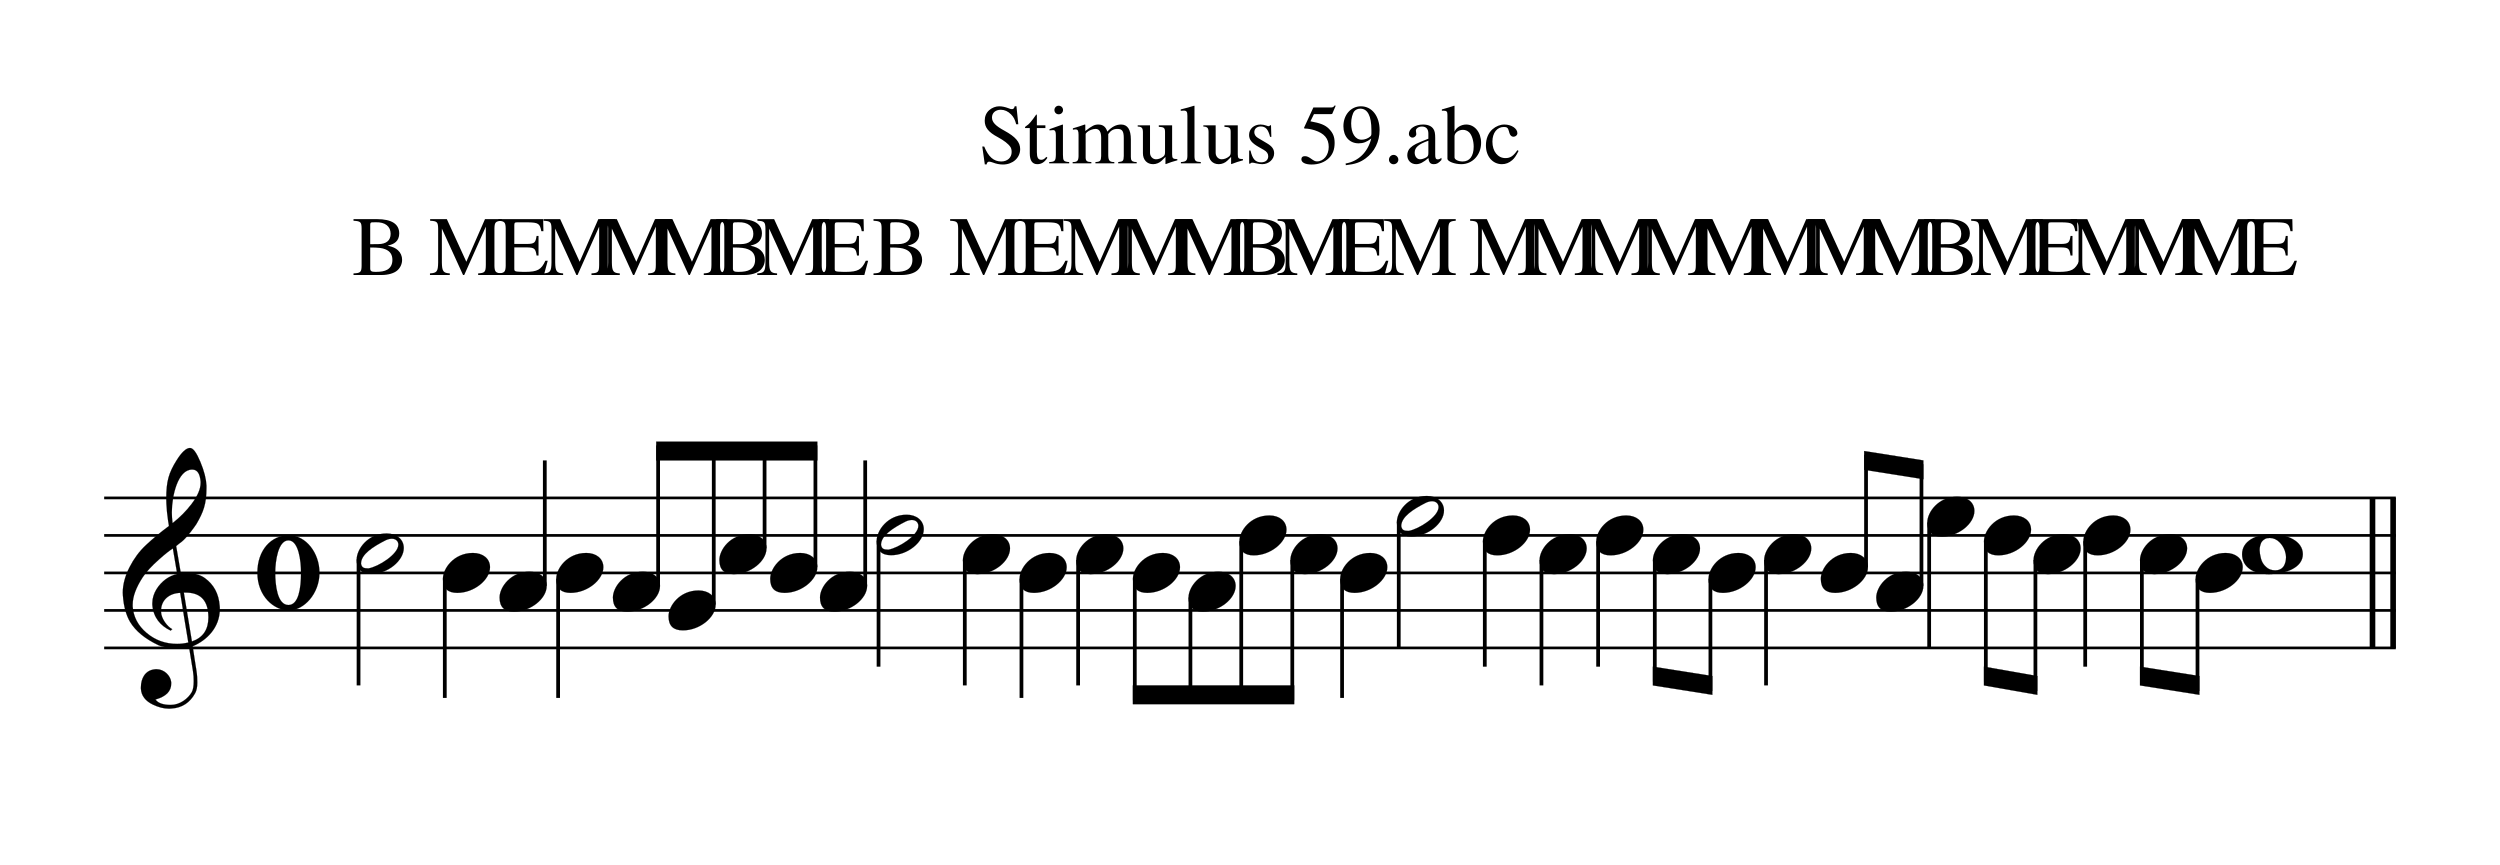
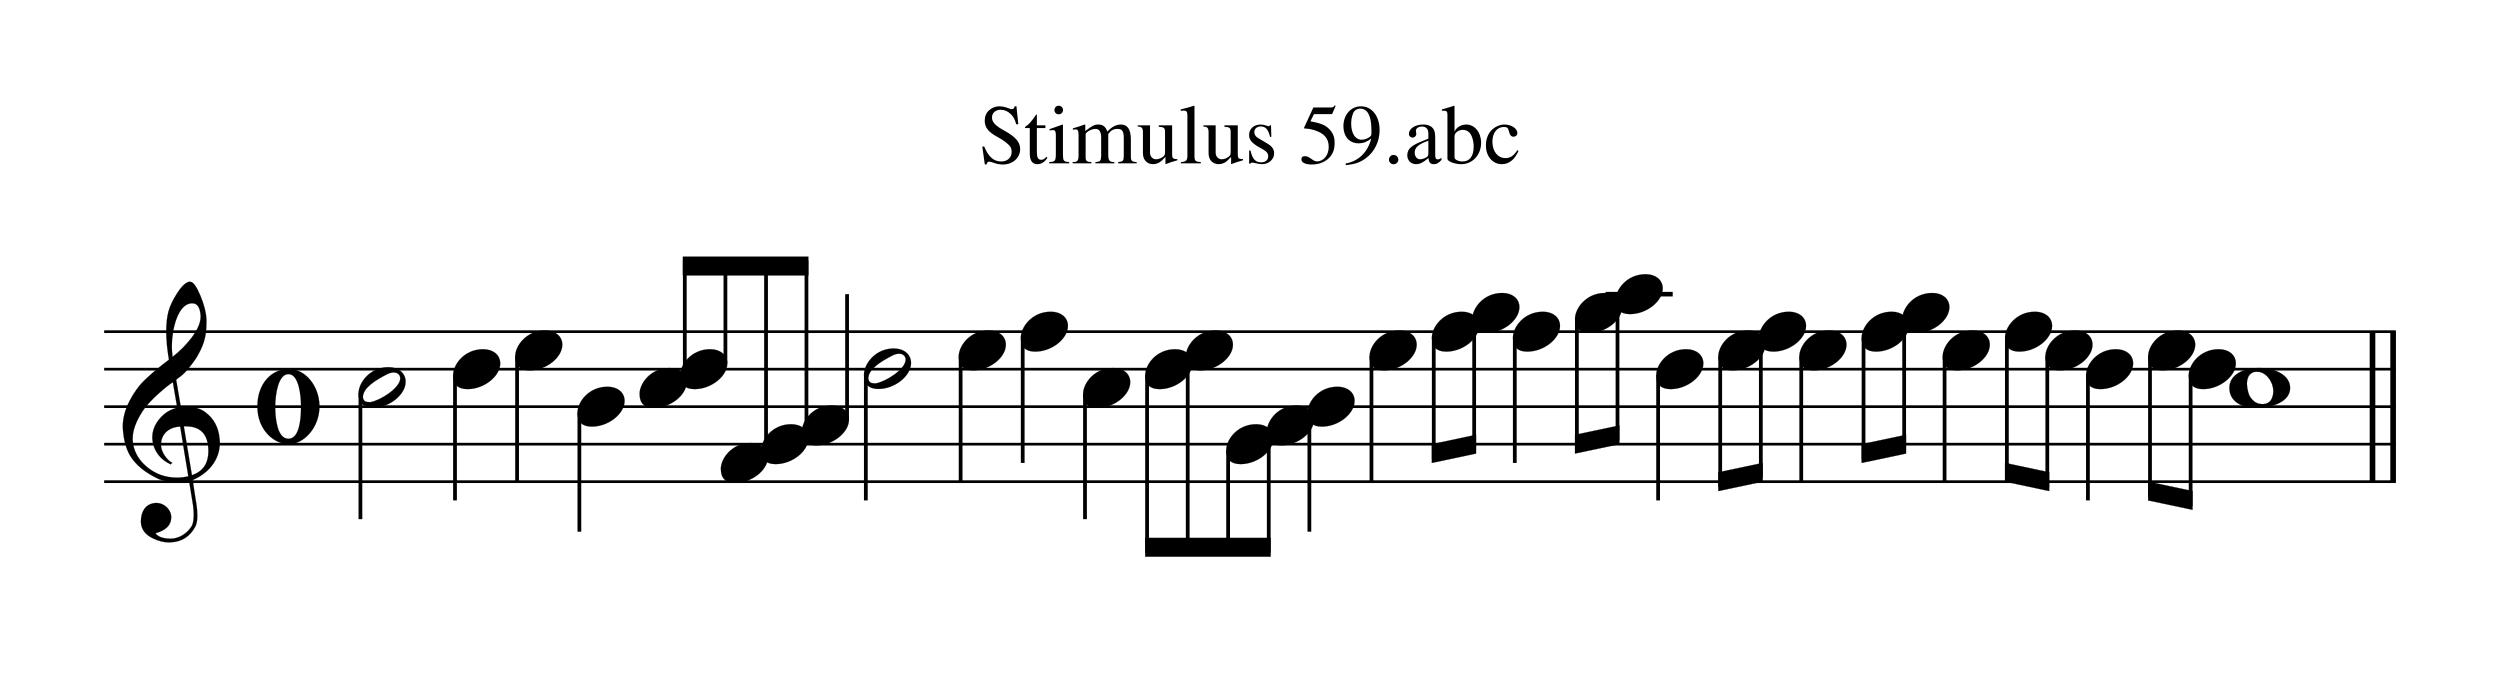
- <svg xmlns="http://www.w3.org/2000/svg" xmlns:xlink="http://www.w3.org/1999/xlink" width="960px" height="332px" version="1.1" overflow="visible" id="xf4225i">
+ <svg xmlns="http://www.w3.org/2000/svg" xmlns:xlink="http://www.w3.org/1999/xlink" width="960px" height="268px" version="1.1" overflow="visible" id="y8xrmfm">
  <defs>
-     <g id="E050-xf4225i">
+     <g id="E050-y8xrmfm">
      <path transform="scale(1,-1)" d="M441 -245c-23 -4 -48 -6 -76 -6c-59 0 -102 7 -130 20c-88 42 -150 93 -187 154c-26 44 -43 103 -48 176c0 6 -1 13 -1 19c0 54 15 111 45 170c29 57 65 106 110 148s96 85 153 127c-3 16 -8 46 -13 92c-4 43 -5 73 -5 89c0 117 16 172 69 257c34 54 64 82 89 82 c21 0 43 -30 69 -92s39 -115 41 -159v-15c0 -109 -21 -162 -67 -241c-13 -20 -63 -90 -98 -118c-13 -9 -25 -19 -37 -29l31 -181c8 1 18 2 28 2c58 0 102 -12 133 -35c59 -43 92 -104 98 -184c1 -7 1 -15 1 -22c0 -123 -87 -209 -181 -248c8 -57 17 -110 25 -162 c5 -31 6 -58 6 -80c0 -30 -5 -53 -14 -70c-35 -64 -88 -99 -158 -103c-5 0 -11 -1 -16 -1c-37 0 -72 10 -108 27c-50 24 -77 59 -80 105v11c0 29 7 55 20 76c18 28 45 42 79 44h6c49 0 93 -42 97 -87v-9c0 -51 -34 -86 -105 -106c17 -24 51 -36 102 -36c62 0 116 43 140 85 c9 16 13 41 13 74c0 20 -1 42 -5 67c-8 53 -18 106 -26 159zM461 939c-95 0 -135 -175 -135 -286c0 -24 2 -48 5 -71c50 39 92 82 127 128c40 53 60 100 60 140v8c-4 53 -22 81 -55 81h-2zM406 119l54 -326c73 25 110 78 110 161c0 7 0 15 -1 23c-7 95 -57 142 -151 142h-12 zM382 117c-72 -2 -128 -47 -128 -120v-7c2 -46 43 -99 75 -115c-3 -2 -7 -5 -10 -10c-70 33 -116 88 -123 172v11c0 68 44 126 88 159c23 17 49 29 78 36l-29 170c-21 -13 -52 -37 -92 -73c-50 -44 -86 -84 -109 -119c-45 -69 -67 -130 -67 -182v-13c5 -68 35 -127 93 -176 s125 -73 203 -73c25 0 50 3 75 9c-19 111 -36 221 -54 331z" />
    </g>
-     <g id="E080-xf4225i">
+     <g id="E080-y8xrmfm">
      <path transform="scale(1,-1)" d="M229 251zM230 -250c-99 0 -210 94 -210 251c0 152 93 250 209 250s205 -119 205 -250c0 -139 -103 -251 -204 -251zM139 1c0 -79 13 -215 88 -215c68 0 84 112 84 215c0 76 -15 216 -84 216c-68 0 -88 -136 -88 -216z" />
    </g>
-     <g id="E0A3-xf4225i">
+     <g id="E0A3-y8xrmfm">
      <path transform="scale(1,-1)" d="M278 64c0 22 -17 39 -43 39c-12 0 -26 -3 -41 -10c-85 -43 -165 -94 -165 -156c5 -25 15 -32 49 -32c67 11 200 95 200 159zM0 -36c0 68 73 174 200 174c66 0 114 -39 114 -97c0 -84 -106 -173 -218 -173c-64 0 -96 32 -96 96z" />
    </g>
-     <g id="E0A4-xf4225i">
+     <g id="E0A4-y8xrmfm">
      <path transform="scale(1,-1)" d="M0 -39c0 68 73 172 200 172c66 0 114 -37 114 -95c0 -84 -106 -171 -218 -171c-64 0 -96 30 -96 94z" />
    </g>
-     <g id="E0A2-xf4225i">
+     <g id="E0A2-y8xrmfm">
      <path transform="scale(1,-1)" d="M198 133c102 0 207 -45 207 -133c0 -92 -118 -133 -227 -133c-101 0 -178 46 -178 133c0 88 93 133 198 133zM293 -21c0 14 -3 29 -8 44c-7 20 -18 38 -33 54c-20 21 -43 31 -68 31l-20 -2c-15 -5 -27 -14 -36 -28c-4 -9 -6 -17 -8 -24s-3 -16 -3 -27c0 -15 3 -34 9 -57 s18 -41 34 -55c15 -15 36 -23 62 -23c4 0 10 1 18 2c19 5 32 15 40 30s13 34 13 55z" />
    </g>
  </defs>
-   <style type="text/css">#xf4225i g.ending, #xf4225i g.fing, #xf4225i g.reh, #xf4225i g.tempo {font-weight:bold;}#xf4225i g.dir, #xf4225i g.dynam, #xf4225i g.mNum {font-style:italic;}#xf4225i g.label {font-weight:normal;}#xf4225i ellipse, #xf4225i path, #xf4225i polygon, #xf4225i polyline, #xf4225i rect {stroke:currentColor}#xf4225i g.cursor {fill:dodgerblue; color:dodgerblue;}#xf4225i g.cursor.chord {fill:limegreen; color:limegreen;}</style>
-   <svg class="definition-scale" color="black" font-family="Times, serif" viewBox="0 0 12000 4140">
+   <style type="text/css">#y8xrmfm g.ending, #y8xrmfm g.fing, #y8xrmfm g.reh, #y8xrmfm g.tempo {font-weight:bold;}#y8xrmfm g.dir, #y8xrmfm g.dynam, #y8xrmfm g.mNum {font-style:italic;}#y8xrmfm g.label {font-weight:normal;}#y8xrmfm ellipse, #y8xrmfm path, #y8xrmfm polygon, #y8xrmfm polyline, #y8xrmfm rect {stroke:currentColor}#y8xrmfm g.cursor {fill:dodgerblue; color:dodgerblue;}#y8xrmfm g.cursor.chord {fill:limegreen; color:limegreen;}</style>
+   <svg class="definition-scale" color="black" font-family="Times, serif" viewBox="0 0 12000 3340">
    <g class="page-margin" transform="translate(500, 500)">
-       <g id="yne0xoa" class="mdiv pageMilestone" />
-       <g id="c1csd4l4" class="score pageMilestone" />
-       <g id="rx4hvju" class="system">
-         <g id="pxewn13" class="section systemMilestone" />
+       <g id="zdslhsg" class="mdiv pageMilestone" />
+       <g id="dk6m3bu" class="score pageMilestone" />
+       <g id="qjdbnen" class="system">
+         <g id="q1ih8qm9" class="section systemMilestone" />
        <g id="abcLine06" class="pb" />
-         <g id="x17kjvyk" class="measure">
-           <g id="g12s945w" class="staff">
-             <path d="M0 1885 L11000 1885" stroke-width="13" />
-             <path d="M0 2065 L11000 2065" stroke-width="13" />
-             <path d="M0 2245 L11000 2245" stroke-width="13" />
-             <path d="M0 2425 L11000 2425" stroke-width="13" />
-             <path d="M0 2605 L11000 2605" stroke-width="13" />
-             <g id="zifql7s" class="clef">
-               <use xlink:href="#E050-xf4225i" transform="translate(90, 2425) scale(0.72, 0.72)" />
+         <g id="nl0gjla" class="measure">
+           <g id="wcuzctz" class="staff">
+             <path d="M0 1087 L11000 1087" stroke-width="13" />
+             <path d="M0 1267 L11000 1267" stroke-width="13" />
+             <path d="M0 1447 L11000 1447" stroke-width="13" />
+             <path d="M0 1627 L11000 1627" stroke-width="13" />
+             <path d="M0 1807 L11000 1807" stroke-width="13" />
+             <g id="yhpoa0k" class="clef">
+               <use xlink:href="#E050-y8xrmfm" transform="translate(90, 1627) scale(0.72, 0.72)" />
            </g>
-             <g id="apmis52" class="keySig" />
-             <g id="b1wb26oa" class="meterSig">
-               <use xlink:href="#E080-xf4225i" transform="translate(721, 2245) scale(0.72, 0.72)" />
+             <g id="zivyhag" class="keySig" />
+             <g id="a9eqjas" class="meterSig">
+               <use xlink:href="#E080-y8xrmfm" transform="translate(721, 1447) scale(0.72, 0.72)" />
            </g>
-             <g id="r16jich2" class="layer">
-               <g id="v8crvpe" class="note">
-                 <g class="notehead">
-                   <use xlink:href="#E0A3-xf4225i" transform="translate(1212, 2155) scale(0.72, 0.72)" />
-                 </g>
-                 <g id="t1f3k6yv" class="stem">
-                   <path d="M1221 2180 L1221 2785" stroke-width="18" />
-                 </g>
-               </g>
-               <g id="y18pe508" class="note">
-                 <g class="notehead">
-                   <use xlink:href="#E0A4-xf4225i" transform="translate(1626, 2245) scale(0.72, 0.72)" />
-                 </g>
-                 <g id="u1x3ed0d" class="stem">
-                   <path d="M1635 2273 L1635 2845" stroke-width="18" />
-                 </g>
-               </g>
-               <g id="b1u5arlg" class="note">
-                 <g class="notehead">
-                   <use xlink:href="#E0A4-xf4225i" transform="translate(1898, 2335) scale(0.72, 0.72)" />
-                 </g>
-                 <g id="v1myeh5v" class="stem">
-                   <path d="M2115 2307 L2115 1705" stroke-width="18" />
-                 </g>
-               </g>
-               <g id="e1r2zne" class="note">
-                 <g class="notehead">
-                   <use xlink:href="#E0A4-xf4225i" transform="translate(2170, 2245) scale(0.72, 0.72)" />
-                 </g>
-                 <g id="wmaxiz8" class="stem">
-                   <path d="M2179 2273 L2179 2845" stroke-width="18" />
-                 </g>
-               </g>
-               <g id="uv5oah7" class="beam">
-                 <polygon points="2650,1615 3423,1615 3423,1705 2650,1705" />
-                 <g id="h136rh3m" class="note">
-                   <g class="notehead">
-                     <use xlink:href="#E0A4-xf4225i" transform="translate(2442, 2335) scale(0.72, 0.72)" />
-                   </g>
-                   <g id="xdige8j" class="stem">
-                     <path d="M2659 2307 L2659 1633" stroke-width="18" />
-                   </g>
-                 </g>
-                 <g id="k19ca7jc" class="note">
-                   <g class="notehead">
-                     <use xlink:href="#E0A4-xf4225i" transform="translate(2709, 2425) scale(0.72, 0.72)" />
-                   </g>
-                   <g id="y1n14d33" class="stem">
-                     <path d="M2926 2397 L2926 1633" stroke-width="18" />
-                   </g>
-                 </g>
-                 <g id="n19gzoa5" class="note">
-                   <g class="notehead">
-                     <use xlink:href="#E0A4-xf4225i" transform="translate(2953, 2155) scale(0.72, 0.72)" />
-                   </g>
-                   <g id="z1ovdme8" class="stem">
-                     <path d="M3170 2127 L3170 1633" stroke-width="18" />
-                   </g>
-                 </g>
-                 <g id="q1dvhs85" class="note">
-                   <g class="notehead">
-                     <use xlink:href="#E0A4-xf4225i" transform="translate(3197, 2245) scale(0.72, 0.72)" />
-                   </g>
-                   <g id="a3dnupy" class="stem">
-                     <path d="M3414 2217 L3414 1633" stroke-width="18" />
-                   </g>
-                 </g>
-               </g>
-               <g id="t1v2pzp5" class="note">
-                 <g class="notehead">
-                   <use xlink:href="#E0A4-xf4225i" transform="translate(3436, 2335) scale(0.72, 0.72)" />
-                 </g>
-                 <g id="b1r83uvn" class="stem">
-                   <path d="M3653 2307 L3653 1705" stroke-width="18" />
-                 </g>
-               </g>
-               <g id="x1lvtdid" class="note">
-                 <g class="notehead">
-                   <use xlink:href="#E0A3-xf4225i" transform="translate(3708, 2065) scale(0.72, 0.72)" />
-                 </g>
-                 <g id="c2nb69r" class="stem">
-                   <path d="M3717 2090 L3717 2695" stroke-width="18" />
-                 </g>
-               </g>
-               <g id="a1cwlx82" class="note">
-                 <g class="notehead">
-                   <use xlink:href="#E0A4-xf4225i" transform="translate(4122, 2155) scale(0.72, 0.72)" />
-                 </g>
-                 <g id="d12xunbb" class="stem">
-                   <path d="M4131 2183 L4131 2785" stroke-width="18" />
-                 </g>
-               </g>
-               <g id="d1b9onzt" class="note">
-                 <g class="notehead">
-                   <use xlink:href="#E0A4-xf4225i" transform="translate(4394, 2245) scale(0.72, 0.72)" />
-                 </g>
-                 <g id="e5qyc0o" class="stem">
-                   <path d="M4403 2273 L4403 2845" stroke-width="18" />
-                 </g>
-               </g>
-               <g id="g1qh09q4" class="note">
-                 <g class="notehead">
-                   <use xlink:href="#E0A4-xf4225i" transform="translate(4666, 2155) scale(0.72, 0.72)" />
-                 </g>
-                 <g id="f1bnqokz" class="stem">
-                   <path d="M4675 2183 L4675 2785" stroke-width="18" />
-                 </g>
-               </g>
-               <g id="w16qc90g" class="beam">
-                 <polygon points="4938,2875 5712,2875 5712,2785 4938,2785" />
-                 <g id="j1pk5d78" class="note">
-                   <g class="notehead">
-                     <use xlink:href="#E0A4-xf4225i" transform="translate(4938, 2245) scale(0.72, 0.72)" />
-                   </g>
-                   <g id="gw9rvjr" class="stem">
-                     <path d="M4947 2273 L4947 2857" stroke-width="18" />
-                   </g>
-                 </g>
-                 <g id="m181sknd" class="note">
-                   <g class="notehead">
-                     <use xlink:href="#E0A4-xf4225i" transform="translate(5205, 2335) scale(0.72, 0.72)" />
-                   </g>
-                   <g id="h120cjub" class="stem">
-                     <path d="M5214 2363 L5214 2857" stroke-width="18" />
-                   </g>
-                 </g>
-                 <g id="pzbqzwc" class="note">
-                   <g class="notehead">
-                     <use xlink:href="#E0A4-xf4225i" transform="translate(5449, 2065) scale(0.72, 0.72)" />
-                   </g>
-                   <g id="i10l59u4" class="stem">
-                     <path d="M5458 2093 L5458 2857" stroke-width="18" />
-                   </g>
-                 </g>
-                 <g id="s1uabxlo" class="note">
-                   <g class="notehead">
-                     <use xlink:href="#E0A4-xf4225i" transform="translate(5694, 2155) scale(0.72, 0.72)" />
-                   </g>
-                   <g id="jvxdac1" class="stem">
-                     <path d="M5703 2183 L5703 2857" stroke-width="18" />
-                   </g>
-                 </g>
-               </g>
-               <g id="vt6n7vs" class="note">
-                 <g class="notehead">
-                   <use xlink:href="#E0A4-xf4225i" transform="translate(5933, 2245) scale(0.72, 0.72)" />
-                 </g>
-                 <g id="k1kb17zs" class="stem">
-                   <path d="M5942 2273 L5942 2845" stroke-width="18" />
-                 </g>
-               </g>
-               <g id="zpspz95" class="note">
-                 <g class="notehead">
-                   <use xlink:href="#E0A3-xf4225i" transform="translate(6205, 1975) scale(0.72, 0.72)" />
-                 </g>
-                 <g id="l6wjl9a" class="stem">
-                   <path d="M6214 2000 L6214 2605" stroke-width="18" />
-                 </g>
-               </g>
-               <g id="chk62f" class="note">
-                 <g class="notehead">
-                   <use xlink:href="#E0A4-xf4225i" transform="translate(6618, 2065) scale(0.72, 0.72)" />
-                 </g>
-                 <g id="m13nl2sj" class="stem">
-                   <path d="M6627 2093 L6627 2695" stroke-width="18" />
-                 </g>
-               </g>
-               <g id="f1gc8bgh" class="note">
-                 <g class="notehead">
-                   <use xlink:href="#E0A4-xf4225i" transform="translate(6890, 2155) scale(0.72, 0.72)" />
-                 </g>
-                 <g id="n11d8ezy" class="stem">
-                   <path d="M6899 2183 L6899 2785" stroke-width="18" />
-                 </g>
-               </g>
-               <g id="iwa2zpz" class="note">
-                 <g class="notehead">
-                   <use xlink:href="#E0A4-xf4225i" transform="translate(7162, 2065) scale(0.72, 0.72)" />
-                 </g>
-                 <g id="oukbjkt" class="stem">
-                   <path d="M7171 2093 L7171 2695" stroke-width="18" />
-                 </g>
-               </g>
-               <g id="s1li5hl4" class="beam">
-                 <polygon points="7434,2785 7719,2830 7719,2740 7434,2695" />
-                 <g id="lnshhgm" class="note">
-                   <g class="notehead">
-                     <use xlink:href="#E0A4-xf4225i" transform="translate(7434, 2155) scale(0.72, 0.72)" />
-                   </g>
-                   <g id="p9ab3in" class="stem">
-                     <path d="M7443 2183 L7443 2767" stroke-width="18" />
-                   </g>
-                 </g>
-                 <g id="o1brrcwb" class="note">
-                   <g class="notehead">
-                     <use xlink:href="#E0A4-xf4225i" transform="translate(7701, 2245) scale(0.72, 0.72)" />
-                   </g>
-                   <g id="q3hv7w3" class="stem">
-                     <path d="M7710 2273 L7710 2812" stroke-width="18" />
-                   </g>
-                 </g>
-               </g>
-               <g id="rj5olmr" class="note">
-                 <g class="notehead">
-                   <use xlink:href="#E0A4-xf4225i" transform="translate(7968, 2155) scale(0.72, 0.72)" />
-                 </g>
-                 <g id="rbuz8ug" class="stem">
-                   <path d="M7977 2183 L7977 2785" stroke-width="18" />
-                 </g>
-               </g>
-               <g id="c1f32jfk" class="beam">
-                 <polygon points="8448,1660 8732,1705 8732,1795 8448,1750" />
-                 <g id="v86qim8" class="note">
-                   <g class="notehead">
-                     <use xlink:href="#E0A4-xf4225i" transform="translate(8240, 2245) scale(0.72, 0.72)" />
-                   </g>
-                   <g id="sx5jhe5" class="stem">
-                     <path d="M8457 2217 L8457 1678" stroke-width="18" />
-                   </g>
-                 </g>
-                 <g id="yn8d4xw" class="note">
-                   <g class="notehead">
-                     <use xlink:href="#E0A4-xf4225i" transform="translate(8506, 2335) scale(0.72, 0.72)" />
-                   </g>
-                   <g id="t17y3091" class="stem">
-                     <path d="M8723 2307 L8723 1723" stroke-width="18" />
-                   </g>
-                 </g>
-               </g>
-               <g id="b14fhczn" class="note">
-                 <g class="notehead">
-                   <use xlink:href="#E0A4-xf4225i" transform="translate(8751, 1975) scale(0.72, 0.72)" />
-                 </g>
-                 <g id="u1tlswff" class="stem">
-                   <path d="M8760 2003 L8760 2605" stroke-width="18" />
-                 </g>
-               </g>
-               <g id="m117nk8u" class="beam">
-                 <polygon points="9023,2785 9279,2830 9279,2740 9023,2695" />
-                 <g id="f2q5egc" class="note">
-                   <g class="notehead">
-                     <use xlink:href="#E0A4-xf4225i" transform="translate(9023, 2065) scale(0.72, 0.72)" />
-                   </g>
-                   <g id="v1c7ahhc" class="stem">
-                     <path d="M9032 2093 L9032 2767" stroke-width="18" />
-                   </g>
-                 </g>
-                 <g id="ivbcbul" class="note">
-                   <g class="notehead">
-                     <use xlink:href="#E0A4-xf4225i" transform="translate(9261, 2155) scale(0.72, 0.72)" />
-                   </g>
-                   <g id="w1eharb5" class="stem">
-                     <path d="M9270 2183 L9270 2812" stroke-width="18" />
-                   </g>
-                 </g>
-               </g>
-               <g id="lwbb0dd" class="note">
-                 <g class="notehead">
-                   <use xlink:href="#E0A4-xf4225i" transform="translate(9500, 2065) scale(0.72, 0.72)" />
-                 </g>
-                 <g id="x56qia6" class="stem">
-                   <path d="M9509 2093 L9509 2695" stroke-width="18" />
-                 </g>
-               </g>
-               <g id="w1bivio1" class="beam">
-                 <polygon points="9772,2785 10057,2830 10057,2740 9772,2695" />
-                 <g id="p1spmhdw" class="note">
-                   <g class="notehead">
-                     <use xlink:href="#E0A4-xf4225i" transform="translate(9772, 2155) scale(0.72, 0.72)" />
-                   </g>
-                   <g id="y10kg1sg" class="stem">
-                     <path d="M9781 2183 L9781 2767" stroke-width="18" />
-                   </g>
-                 </g>
-                 <g id="s1cfodj7" class="note">
-                   <g class="notehead">
-                     <use xlink:href="#E0A4-xf4225i" transform="translate(10039, 2245) scale(0.72, 0.72)" />
-                   </g>
-                   <g id="z13m7v0i" class="stem">
-                     <path d="M10048 2273 L10048 2812" stroke-width="18" />
-                   </g>
-                 </g>
-               </g>
-               <g id="v1fsrej2" class="note">
-                 <g class="notehead">
-                   <use xlink:href="#E0A2-xf4225i" transform="translate(10262, 2155) scale(0.72, 0.72)" />
+             <g class="ledgerLines above">
+               <path d="M7207 907 L7529 907" stroke-width="22" />
+             </g>
+             <g id="s1kdf6on" class="layer">
+               <g id="t198pt0g" class="note">
+                 <g class="notehead">
+                   <use xlink:href="#E0A3-y8xrmfm" transform="translate(1221, 1357) scale(0.72, 0.72)" />
+                 </g>
+                 <g id="jntb6ty" class="stem">
+                   <path d="M1230 1382 L1230 1987" stroke-width="18" />
+                 </g>
+               </g>
+               <g id="v1bs3tl0" class="note">
+                 <g class="notehead">
+                   <use xlink:href="#E0A4-y8xrmfm" transform="translate(1675, 1267) scale(0.72, 0.72)" />
+                 </g>
+                 <g id="k1t6lbke" class="stem">
+                   <path d="M1684 1295 L1684 1897" stroke-width="18" />
+                 </g>
+               </g>
+               <g id="wr4p27s" class="note">
+                 <g class="notehead">
+                   <use xlink:href="#E0A4-y8xrmfm" transform="translate(1973, 1177) scale(0.72, 0.72)" />
+                 </g>
+                 <g id="lumumuq" class="stem">
+                   <path d="M1982 1205 L1982 1807" stroke-width="18" />
+                 </g>
+               </g>
+               <g id="x17i59vr" class="note">
+                 <g class="notehead">
+                   <use xlink:href="#E0A4-y8xrmfm" transform="translate(2272, 1447) scale(0.72, 0.72)" />
+                 </g>
+                 <g id="msv62l1" class="stem">
+                   <path d="M2281 1475 L2281 2047" stroke-width="18" />
+                 </g>
+               </g>
+               <g id="dryx6ox" class="beam">
+                 <polygon points="2778,727 3380,727 3380,817 2778,817" />
+                 <g id="y8ry08b" class="note">
+                   <g class="notehead">
+                     <use xlink:href="#E0A4-y8xrmfm" transform="translate(2570, 1357) scale(0.72, 0.72)" />
+                   </g>
+                   <g id="n10e8nap" class="stem">
+                     <path d="M2787 1329 L2787 745" stroke-width="18" />
+                   </g>
+                 </g>
+                 <g id="zwh0ooa" class="note">
+                   <g class="notehead">
+                     <use xlink:href="#E0A4-y8xrmfm" transform="translate(2765, 1267) scale(0.72, 0.72)" />
+                   </g>
+                   <g id="o15sp146" class="stem">
+                     <path d="M2982 1239 L2982 745" stroke-width="18" />
+                   </g>
+                 </g>
+                 <g id="af6yr9z" class="note">
+                   <g class="notehead">
+                     <use xlink:href="#E0A4-y8xrmfm" transform="translate(2960, 1717) scale(0.72, 0.72)" />
+                   </g>
+                   <g id="pvbl0xs" class="stem">
+                     <path d="M3177 1689 L3177 745" stroke-width="18" />
+                   </g>
+                 </g>
+                 <g id="b1dxcq1x" class="note">
+                   <g class="notehead">
+                     <use xlink:href="#E0A4-y8xrmfm" transform="translate(3154, 1627) scale(0.72, 0.72)" />
+                   </g>
+                   <g id="qfv4tzh" class="stem">
+                     <path d="M3371 1599 L3371 745" stroke-width="18" />
+                   </g>
+                 </g>
+               </g>
+               <g id="cv306vf" class="note">
+                 <g class="notehead">
+                   <use xlink:href="#E0A4-y8xrmfm" transform="translate(3349, 1537) scale(0.72, 0.72)" />
+                 </g>
+                 <g id="r9fiset" class="stem">
+                   <path d="M3566 1509 L3566 907" stroke-width="18" />
+                 </g>
+               </g>
+               <g id="e1gxv0wl" class="note">
+                 <g class="notehead">
+                   <use xlink:href="#E0A3-y8xrmfm" transform="translate(3647, 1267) scale(0.72, 0.72)" />
+                 </g>
+                 <g id="s1whku2h" class="stem">
+                   <path d="M3656 1292 L3656 1897" stroke-width="18" />
+                 </g>
+               </g>
+               <g id="fv1nsec" class="note">
+                 <g class="notehead">
+                   <use xlink:href="#E0A4-y8xrmfm" transform="translate(4102, 1177) scale(0.72, 0.72)" />
+                 </g>
+                 <g id="taphek6" class="stem">
+                   <path d="M4111 1205 L4111 1807" stroke-width="18" />
+                 </g>
+               </g>
+               <g id="g1wmyhdk" class="note">
+                 <g class="notehead">
+                   <use xlink:href="#E0A4-y8xrmfm" transform="translate(4400, 1087) scale(0.72, 0.72)" />
+                 </g>
+                 <g id="udfcaz1" class="stem">
+                   <path d="M4409 1115 L4409 1717" stroke-width="18" />
+                 </g>
+               </g>
+               <g id="h5ylzqd" class="note">
+                 <g class="notehead">
+                   <use xlink:href="#E0A4-y8xrmfm" transform="translate(4699, 1357) scale(0.72, 0.72)" />
+                 </g>
+                 <g id="v33d2xq" class="stem">
+                   <path d="M4708 1385 L4708 1987" stroke-width="18" />
+                 </g>
+               </g>
+               <g id="n153ptjw" class="beam">
+                 <polygon points="4997,2167 5599,2167 5599,2077 4997,2077" />
+                 <g id="ieigrzz" class="note">
+                   <g class="notehead">
+                     <use xlink:href="#E0A4-y8xrmfm" transform="translate(4997, 1267) scale(0.72, 0.72)" />
+                   </g>
+                   <g id="w3vpehu" class="stem">
+                     <path d="M5006 1295 L5006 2149" stroke-width="18" />
+                   </g>
+                 </g>
+                 <g id="jykr8yl" class="note">
+                   <g class="notehead">
+                     <use xlink:href="#E0A4-y8xrmfm" transform="translate(5192, 1177) scale(0.72, 0.72)" />
+                   </g>
+                   <g id="x1nakwfn" class="stem">
+                     <path d="M5201 1205 L5201 2149" stroke-width="18" />
+                   </g>
+                 </g>
+                 <g id="k1f2ra0z" class="note">
+                   <g class="notehead">
+                     <use xlink:href="#E0A4-y8xrmfm" transform="translate(5386, 1627) scale(0.72, 0.72)" />
+                   </g>
+                   <g id="y1bv55jf" class="stem">
+                     <path d="M5395 1655 L5395 2149" stroke-width="18" />
+                   </g>
+                 </g>
+                 <g id="l1a1hgep" class="note">
+                   <g class="notehead">
+                     <use xlink:href="#E0A4-y8xrmfm" transform="translate(5581, 1537) scale(0.72, 0.72)" />
+                   </g>
+                   <g id="z14gjw4m" class="stem">
+                     <path d="M5590 1565 L5590 2149" stroke-width="18" />
+                   </g>
+                 </g>
+               </g>
+               <g id="mgfz3rm" class="note">
+                 <g class="notehead">
+                   <use xlink:href="#E0A4-y8xrmfm" transform="translate(5776, 1447) scale(0.72, 0.72)" />
+                 </g>
+                 <g id="ayojlji" class="stem">
+                   <path d="M5785 1475 L5785 2047" stroke-width="18" />
+                 </g>
+               </g>
+               <g id="o13ebq12" class="note">
+                 <g class="notehead">
+                   <use xlink:href="#E0A4-y8xrmfm" transform="translate(6074, 1177) scale(0.72, 0.72)" />
+                 </g>
+                 <g id="b9n8m6j" class="stem">
+                   <path d="M6083 1205 L6083 1807" stroke-width="18" />
+                 </g>
+               </g>
+               <g id="s1e88pjo" class="beam">
+                 <polygon points="6373,1717 6585,1672 6585,1582 6373,1627" />
+                 <g id="p14q2lw5" class="note">
+                   <g class="notehead">
+                     <use xlink:href="#E0A4-y8xrmfm" transform="translate(6373, 1087) scale(0.72, 0.72)" />
+                   </g>
+                   <g id="c1c5bhso" class="stem">
+                     <path d="M6382 1115 L6382 1699" stroke-width="18" />
+                   </g>
+                 </g>
+                 <g id="q191fu9t" class="note">
+                   <g class="notehead">
+                     <use xlink:href="#E0A4-y8xrmfm" transform="translate(6567, 997) scale(0.72, 0.72)" />
+                   </g>
+                   <g id="d1hzuow5" class="stem">
+                     <path d="M6576 1025 L6576 1654" stroke-width="18" />
+                   </g>
+                 </g>
+               </g>
+               <g id="r1wqcogx" class="note">
+                 <g class="notehead">
+                   <use xlink:href="#E0A4-y8xrmfm" transform="translate(6762, 1087) scale(0.72, 0.72)" />
+                 </g>
+                 <g id="edhlfyu" class="stem">
+                   <path d="M6771 1115 L6771 1717" stroke-width="18" />
+                 </g>
+               </g>
+               <g id="wh7aw9h" class="beam">
+                 <polygon points="7060,1672 7273,1627 7273,1537 7060,1582" />
+                 <g id="t146ydau" class="note">
+                   <g class="notehead">
+                     <use xlink:href="#E0A4-y8xrmfm" transform="translate(7060, 997) scale(0.72, 0.72)" />
+                   </g>
+                   <g id="f1xl7l54" class="stem">
+                     <path d="M7069 1025 L7069 1654" stroke-width="18" />
+                   </g>
+                 </g>
+                 <g id="u1ko6egl" class="note">
+                   <g class="notehead">
+                     <use xlink:href="#E0A4-y8xrmfm" transform="translate(7255, 907) scale(0.72, 0.72)" />
+                   </g>
+                   <g id="g2xau0" class="stem">
+                     <path d="M7264 935 L7264 1609" stroke-width="18" />
+                   </g>
+                 </g>
+               </g>
+               <g id="v1skj6px" class="note">
+                 <g class="notehead">
+                   <use xlink:href="#E0A4-y8xrmfm" transform="translate(7450, 1267) scale(0.72, 0.72)" />
+                 </g>
+                 <g id="hh6k5rr" class="stem">
+                   <path d="M7459 1295 L7459 1897" stroke-width="18" />
+                 </g>
+               </g>
+               <g id="a9oc7f" class="beam">
+                 <polygon points="7748,1852 7961,1807 7961,1717 7748,1762" />
+                 <g id="x1tzfdm0" class="note">
+                   <g class="notehead">
+                     <use xlink:href="#E0A4-y8xrmfm" transform="translate(7748, 1177) scale(0.72, 0.72)" />
+                   </g>
+                   <g id="ilkd1gk" class="stem">
+                     <path d="M7757 1205 L7757 1834" stroke-width="18" />
+                   </g>
+                 </g>
+                 <g id="ycrf9rx" class="note">
+                   <g class="notehead">
+                     <use xlink:href="#E0A4-y8xrmfm" transform="translate(7943, 1087) scale(0.72, 0.72)" />
+                   </g>
+                   <g id="j5caodr" class="stem">
+                     <path d="M7952 1115 L7952 1789" stroke-width="18" />
+                   </g>
+                 </g>
+               </g>
+               <g id="zhq1sga" class="note">
+                 <g class="notehead">
+                   <use xlink:href="#E0A4-y8xrmfm" transform="translate(8137, 1177) scale(0.72, 0.72)" />
+                 </g>
+                 <g id="kqpyvta" class="stem">
+                   <path d="M8146 1205 L8146 1807" stroke-width="18" />
+                 </g>
+               </g>
+               <g id="e1bqahir" class="beam">
+                 <polygon points="8436,1717 8649,1672 8649,1582 8436,1627" />
+                 <g id="bibwvxw" class="note">
+                   <g class="notehead">
+                     <use xlink:href="#E0A4-y8xrmfm" transform="translate(8436, 1087) scale(0.72, 0.72)" />
+                   </g>
+                   <g id="l11el86l" class="stem">
+                     <path d="M8445 1115 L8445 1699" stroke-width="18" />
+                   </g>
+                 </g>
+                 <g id="czc6h33" class="note">
+                   <g class="notehead">
+                     <use xlink:href="#E0A4-y8xrmfm" transform="translate(8631, 997) scale(0.72, 0.72)" />
+                   </g>
+                   <g id="mytk09n" class="stem">
+                     <path d="M8640 1025 L8640 1654" stroke-width="18" />
+                   </g>
+                 </g>
+               </g>
+               <g id="dawh0rf" class="note">
+                 <g class="notehead">
+                   <use xlink:href="#E0A4-y8xrmfm" transform="translate(8825, 1177) scale(0.72, 0.72)" />
+                 </g>
+                 <g id="nc4ivtr" class="stem">
+                   <path d="M8834 1205 L8834 1807" stroke-width="18" />
+                 </g>
+               </g>
+               <g id="ioir81d" class="beam">
+                 <polygon points="9124,1807 9336,1852 9336,1762 9124,1717" />
+                 <g id="fnq7ay2" class="note">
+                   <g class="notehead">
+                     <use xlink:href="#E0A4-y8xrmfm" transform="translate(9124, 1087) scale(0.72, 0.72)" />
+                   </g>
+                   <g id="oar68wp" class="stem">
+                     <path d="M9133 1115 L9133 1789" stroke-width="18" />
+                   </g>
+                 </g>
+                 <g id="g1tawf8v" class="note">
+                   <g class="notehead">
+                     <use xlink:href="#E0A4-y8xrmfm" transform="translate(9318, 1177) scale(0.72, 0.72)" />
+                   </g>
+                   <g id="pj6cbm" class="stem">
+                     <path d="M9327 1205 L9327 1834" stroke-width="18" />
+                   </g>
+                 </g>
+               </g>
+               <g id="hx6y4nr" class="note">
+                 <g class="notehead">
+                   <use xlink:href="#E0A4-y8xrmfm" transform="translate(9513, 1267) scale(0.72, 0.72)" />
+                 </g>
+                 <g id="q1b3u3e0" class="stem">
+                   <path d="M9522 1295 L9522 1897" stroke-width="18" />
+                 </g>
+               </g>
+               <g id="m10stt0i" class="beam">
+                 <polygon points="9811,1897 10024,1942 10024,1852 9811,1807" />
+                 <g id="j6lgl06" class="note">
+                   <g class="notehead">
+                     <use xlink:href="#E0A4-y8xrmfm" transform="translate(9811, 1177) scale(0.72, 0.72)" />
+                   </g>
+                   <g id="r1ouf0rz" class="stem">
+                     <path d="M9820 1205 L9820 1879" stroke-width="18" />
+                   </g>
+                 </g>
+                 <g id="k1ea0uuw" class="note">
+                   <g class="notehead">
+                     <use xlink:href="#E0A4-y8xrmfm" transform="translate(10006, 1267) scale(0.72, 0.72)" />
+                   </g>
+                   <g id="s5u3imp" class="stem">
+                     <path d="M10015 1295 L10015 1924" stroke-width="18" />
+                   </g>
+                 </g>
+               </g>
+               <g id="l13t8l9k" class="note">
+                 <g class="notehead">
+                   <use xlink:href="#E0A2-y8xrmfm" transform="translate(10201, 1357) scale(0.72, 0.72)" />
                </g>
              </g>
            </g>
          </g>
-           <g id="s17zm5fs" class="harm">
-             <text x="1325" y="815" text-anchor="middle" font-size="0px">
-               <tspan id="tp2jig0" class="text">
-                 <tspan font-size="405px">B</tspan>
-               </tspan>
-             </text>
-           </g>
-           <g id="wgzw117" class="harm">
-             <text x="1739" y="815" text-anchor="middle" font-size="0px">
-               <tspan id="xl2aaw3" class="text">
-                 <tspan font-size="405px">M</tspan>
-               </tspan>
-             </text>
-           </g>
-           <g id="zyo8ejh" class="harm">
-             <text x="2011" y="815" text-anchor="middle" font-size="0px">
-               <tspan id="a1t6i351" class="text">
-                 <tspan font-size="405px">E</tspan>
-               </tspan>
-             </text>
-           </g>
-           <g id="c15dfp0p" class="harm">
-             <text x="2283" y="815" text-anchor="middle" font-size="0px">
-               <tspan id="d12phku4" class="text">
-                 <tspan font-size="405px">M</tspan>
-               </tspan>
-             </text>
-           </g>
-           <g id="f1d53qik" class="harm">
-             <text x="2555" y="815" text-anchor="middle" font-size="0px">
-               <tspan id="g18bekzr" class="text">
-                 <tspan font-size="405px">M</tspan>
-               </tspan>
-             </text>
-           </g>
-           <g id="i1pcljcj" class="harm">
-             <text x="2822" y="815" text-anchor="middle" font-size="0px">
-               <tspan id="j1xzctfl" class="text">
-                 <tspan font-size="405px">M</tspan>
-               </tspan>
-             </text>
-           </g>
-           <g id="lwca1en" class="harm">
-             <text x="3066" y="815" text-anchor="middle" font-size="0px">
-               <tspan id="m1472urs" class="text">
-                 <tspan font-size="405px">B</tspan>
-               </tspan>
-             </text>
-           </g>
-           <g id="o1o6x3br" class="harm">
-             <text x="3310" y="815" text-anchor="middle" font-size="0px">
-               <tspan id="p1c83ggz" class="text">
-                 <tspan font-size="405px">M</tspan>
-               </tspan>
-             </text>
-           </g>
-           <g id="rd5ksu9" class="harm">
-             <text x="3549" y="815" text-anchor="middle" font-size="0px">
-               <tspan id="sywtgod" class="text">
-                 <tspan font-size="405px">E</tspan>
-               </tspan>
-             </text>
-           </g>
-           <g id="v7rmb73" class="harm">
-             <text x="3821" y="815" text-anchor="middle" font-size="0px">
-               <tspan id="wibke4u" class="text">
-                 <tspan font-size="405px">B</tspan>
-               </tspan>
-             </text>
-           </g>
-           <g id="y7i4trp" class="harm">
-             <text x="4235" y="815" text-anchor="middle" font-size="0px">
-               <tspan id="z1y5bwri" class="text">
-                 <tspan font-size="405px">M</tspan>
-               </tspan>
-             </text>
-           </g>
-           <g id="b1flautm" class="harm">
-             <text x="4507" y="815" text-anchor="middle" font-size="0px">
-               <tspan id="c13y2zbp" class="text">
-                 <tspan font-size="405px">E</tspan>
-               </tspan>
-             </text>
-           </g>
-           <g id="ecnyt2f" class="harm">
-             <text x="4779" y="815" text-anchor="middle" font-size="0px">
-               <tspan id="f178izcb" class="text">
-                 <tspan font-size="405px">M</tspan>
-               </tspan>
-             </text>
-           </g>
-           <g id="h1olzb7r" class="harm">
-             <text x="5051" y="815" text-anchor="middle" font-size="0px">
-               <tspan id="i1h36mjw" class="text">
-                 <tspan font-size="405px">M</tspan>
-               </tspan>
-             </text>
-           </g>
-           <g id="khj3j9c" class="harm">
-             <text x="5318" y="815" text-anchor="middle" font-size="0px">
-               <tspan id="lp87ypc" class="text">
-                 <tspan font-size="405px">M</tspan>
-               </tspan>
-             </text>
-           </g>
-           <g id="nqcfhup" class="harm">
-             <text x="5562" y="815" text-anchor="middle" font-size="0px">
-               <tspan id="o1l4bjix" class="text">
-                 <tspan font-size="405px">B</tspan>
-               </tspan>
-             </text>
-           </g>
-           <g id="q1q768ld" class="harm">
-             <text x="5807" y="815" text-anchor="middle" font-size="0px">
-               <tspan id="rnv907d" class="text">
-                 <tspan font-size="405px">M</tspan>
-               </tspan>
-             </text>
-           </g>
-           <g id="typ8rt7" class="harm">
-             <text x="6046" y="815" text-anchor="middle" font-size="0px">
-               <tspan id="u1muov4f" class="text">
-                 <tspan font-size="405px">E</tspan>
-               </tspan>
-             </text>
-           </g>
-           <g id="xgviz5a" class="harm">
-             <text x="6318" y="815" text-anchor="middle" font-size="0px">
-               <tspan id="y38iezo" class="text">
-                 <tspan font-size="405px">M</tspan>
-               </tspan>
-             </text>
-           </g>
-           <g id="a2svtcd" class="harm">
-             <text x="6731" y="815" text-anchor="middle" font-size="0px">
-               <tspan id="bl4pq7e" class="text">
-                 <tspan font-size="405px">M</tspan>
-               </tspan>
-             </text>
-           </g>
-           <g id="dctrqiv" class="harm">
-             <text x="7003" y="815" text-anchor="middle" font-size="0px">
-               <tspan id="e9kuf58" class="text">
-                 <tspan font-size="405px">M</tspan>
-               </tspan>
-             </text>
-           </g>
-           <g id="g1y0k3e0" class="harm">
-             <text x="7275" y="815" text-anchor="middle" font-size="0px">
-               <tspan id="h19ji7yc" class="text">
-                 <tspan font-size="405px">M</tspan>
-               </tspan>
-             </text>
-           </g>
-           <g id="j1b06mfd" class="harm">
-             <text x="7547" y="815" text-anchor="middle" font-size="0px">
-               <tspan id="k1ru4at8" class="text">
-                 <tspan font-size="405px">M</tspan>
-               </tspan>
-             </text>
-           </g>
-           <g id="mwv6k38" class="harm">
-             <text x="7814" y="815" text-anchor="middle" font-size="0px">
-               <tspan id="n1m7ll4x" class="text">
-                 <tspan font-size="405px">M</tspan>
-               </tspan>
-             </text>
-           </g>
-           <g id="p1h2ui2h" class="harm">
-             <text x="8081" y="815" text-anchor="middle" font-size="0px">
-               <tspan id="q107plc6" class="text">
-                 <tspan font-size="405px">M</tspan>
-               </tspan>
-             </text>
-           </g>
-           <g id="tg7ecbc" class="harm">
-             <text x="8353" y="815" text-anchor="middle" font-size="0px">
-               <tspan id="u1j4ef8a" class="text">
-                 <tspan font-size="405px">M</tspan>
-               </tspan>
-             </text>
-           </g>
-           <g id="w173gsrv" class="harm">
-             <text x="8619" y="815" text-anchor="middle" font-size="0px">
-               <tspan id="x1xd781k" class="text">
-                 <tspan font-size="405px">M</tspan>
-               </tspan>
-             </text>
-           </g>
-           <g id="z1sccfhe" class="harm">
-             <text x="8864" y="815" text-anchor="middle" font-size="0px">
-               <tspan id="a19geyoj" class="text">
-                 <tspan font-size="405px">B</tspan>
-               </tspan>
-             </text>
-           </g>
-           <g id="dwmsja4" class="harm">
-             <text x="9136" y="815" text-anchor="middle" font-size="0px">
-               <tspan id="eoxtv4w" class="text">
-                 <tspan font-size="405px">M</tspan>
-               </tspan>
-             </text>
-           </g>
-           <g id="g1ozogo8" class="harm">
-             <text x="9374" y="815" text-anchor="middle" font-size="0px">
-               <tspan id="hjb90sk" class="text">
-                 <tspan font-size="405px">E</tspan>
-               </tspan>
-             </text>
-           </g>
-           <g id="jyqlb37" class="harm">
-             <text x="9613" y="815" text-anchor="middle" font-size="0px">
-               <tspan id="ka8g7fo" class="text">
-                 <tspan font-size="405px">M</tspan>
-               </tspan>
-             </text>
-           </g>
-           <g id="ngkm67s" class="harm">
-             <text x="9885" y="815" text-anchor="middle" font-size="0px">
-               <tspan id="o1qk0j9d" class="text">
-                 <tspan font-size="405px">M</tspan>
-               </tspan>
-             </text>
-           </g>
-           <g id="q17mtqaw" class="harm">
-             <text x="10152" y="815" text-anchor="middle" font-size="0px">
-               <tspan id="r1psl8he" class="text">
-                 <tspan font-size="405px">M</tspan>
-               </tspan>
-             </text>
-           </g>
-           <g id="tvkgc2w" class="harm">
-             <text x="10407" y="815" text-anchor="middle" font-size="0px">
-               <tspan id="uu3q9d6" class="text">
-                 <tspan font-size="405px">E</tspan>
-               </tspan>
-             </text>
-           </g>
-           <g id="fmb056f" class="barLine">
-             <path d="M10888 1885 L10888 2605" stroke-width="27" />
-             <path d="M10987 1885 L10987 2605" stroke-width="27" />
+           <g id="v1m3lml" class="barLine">
+             <path d="M10888 1087 L10888 1807" stroke-width="27" />
+             <path d="M10987 1087 L10987 1807" stroke-width="27" />
          </g>
        </g>
        <g id="abcLine08" class="sb" />
-         <g id="q1o6hfva" class="systemMilestoneEnd pxewn13" />
+         <g id="g10gxwtd" class="systemMilestoneEnd q1ih8qm9" />
      </g>
-       <g id="r1niz8td" class="pageMilestoneEnd c1csd4l4" />
-       <g id="s1n7xus8" class="pageMilestoneEnd yne0xoa" />
-       <g id="m1jzbdnt" class="pgHead">
+       <g id="h1qz3adg" class="pageMilestoneEnd dk6m3bu" />
+       <g id="i16cc7zg" class="pageMilestoneEnd zdslhsg" />
+       <g id="n18rpoer" class="pgHead">
        <text font-size="0px">
-           <tspan id="nvqoui6" class="rend" x="5500" y="279" text-anchor="middle">
-             <tspan id="o1p1tyfo" class="text">
+           <tspan id="okq0fcp" class="rend" x="5500" y="279" text-anchor="middle">
+             <tspan id="pf9pzjq" class="text">
              <tspan font-size="405px">Stimulus 59.abc</tspan>
            </tspan>
          </tspan>
        </text>
      </g>
    </g>
  </svg>
</svg>
